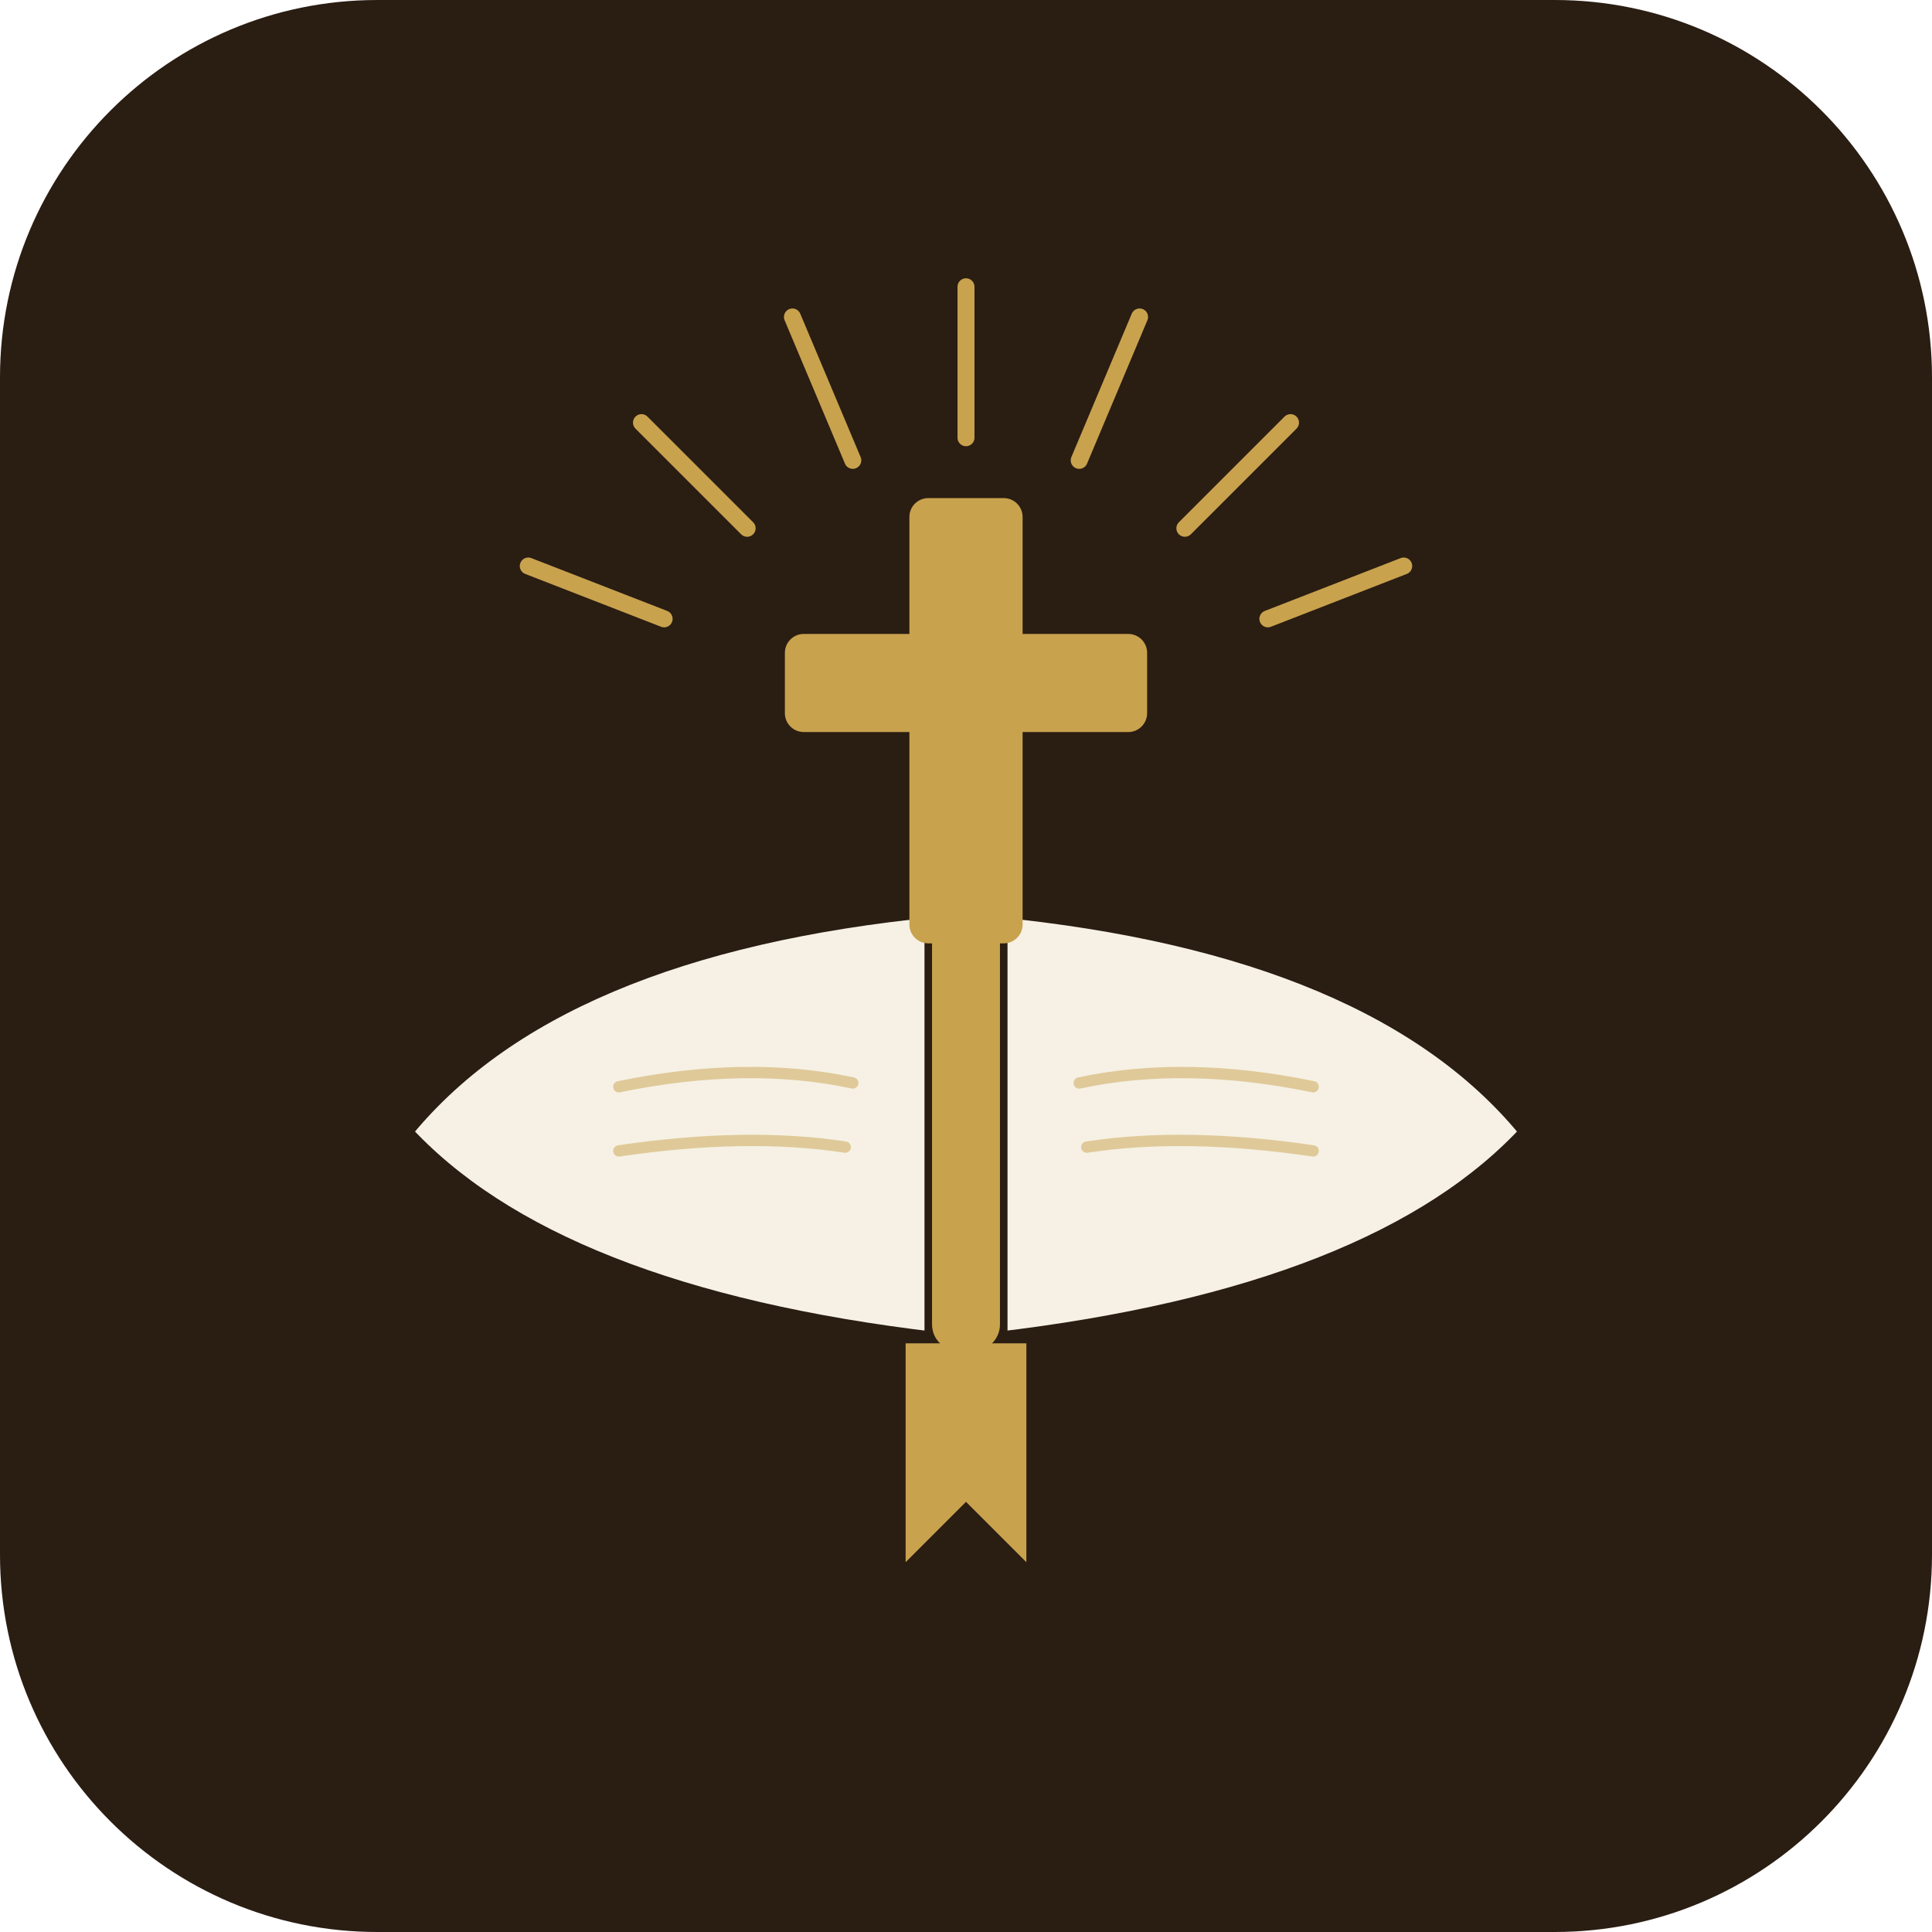
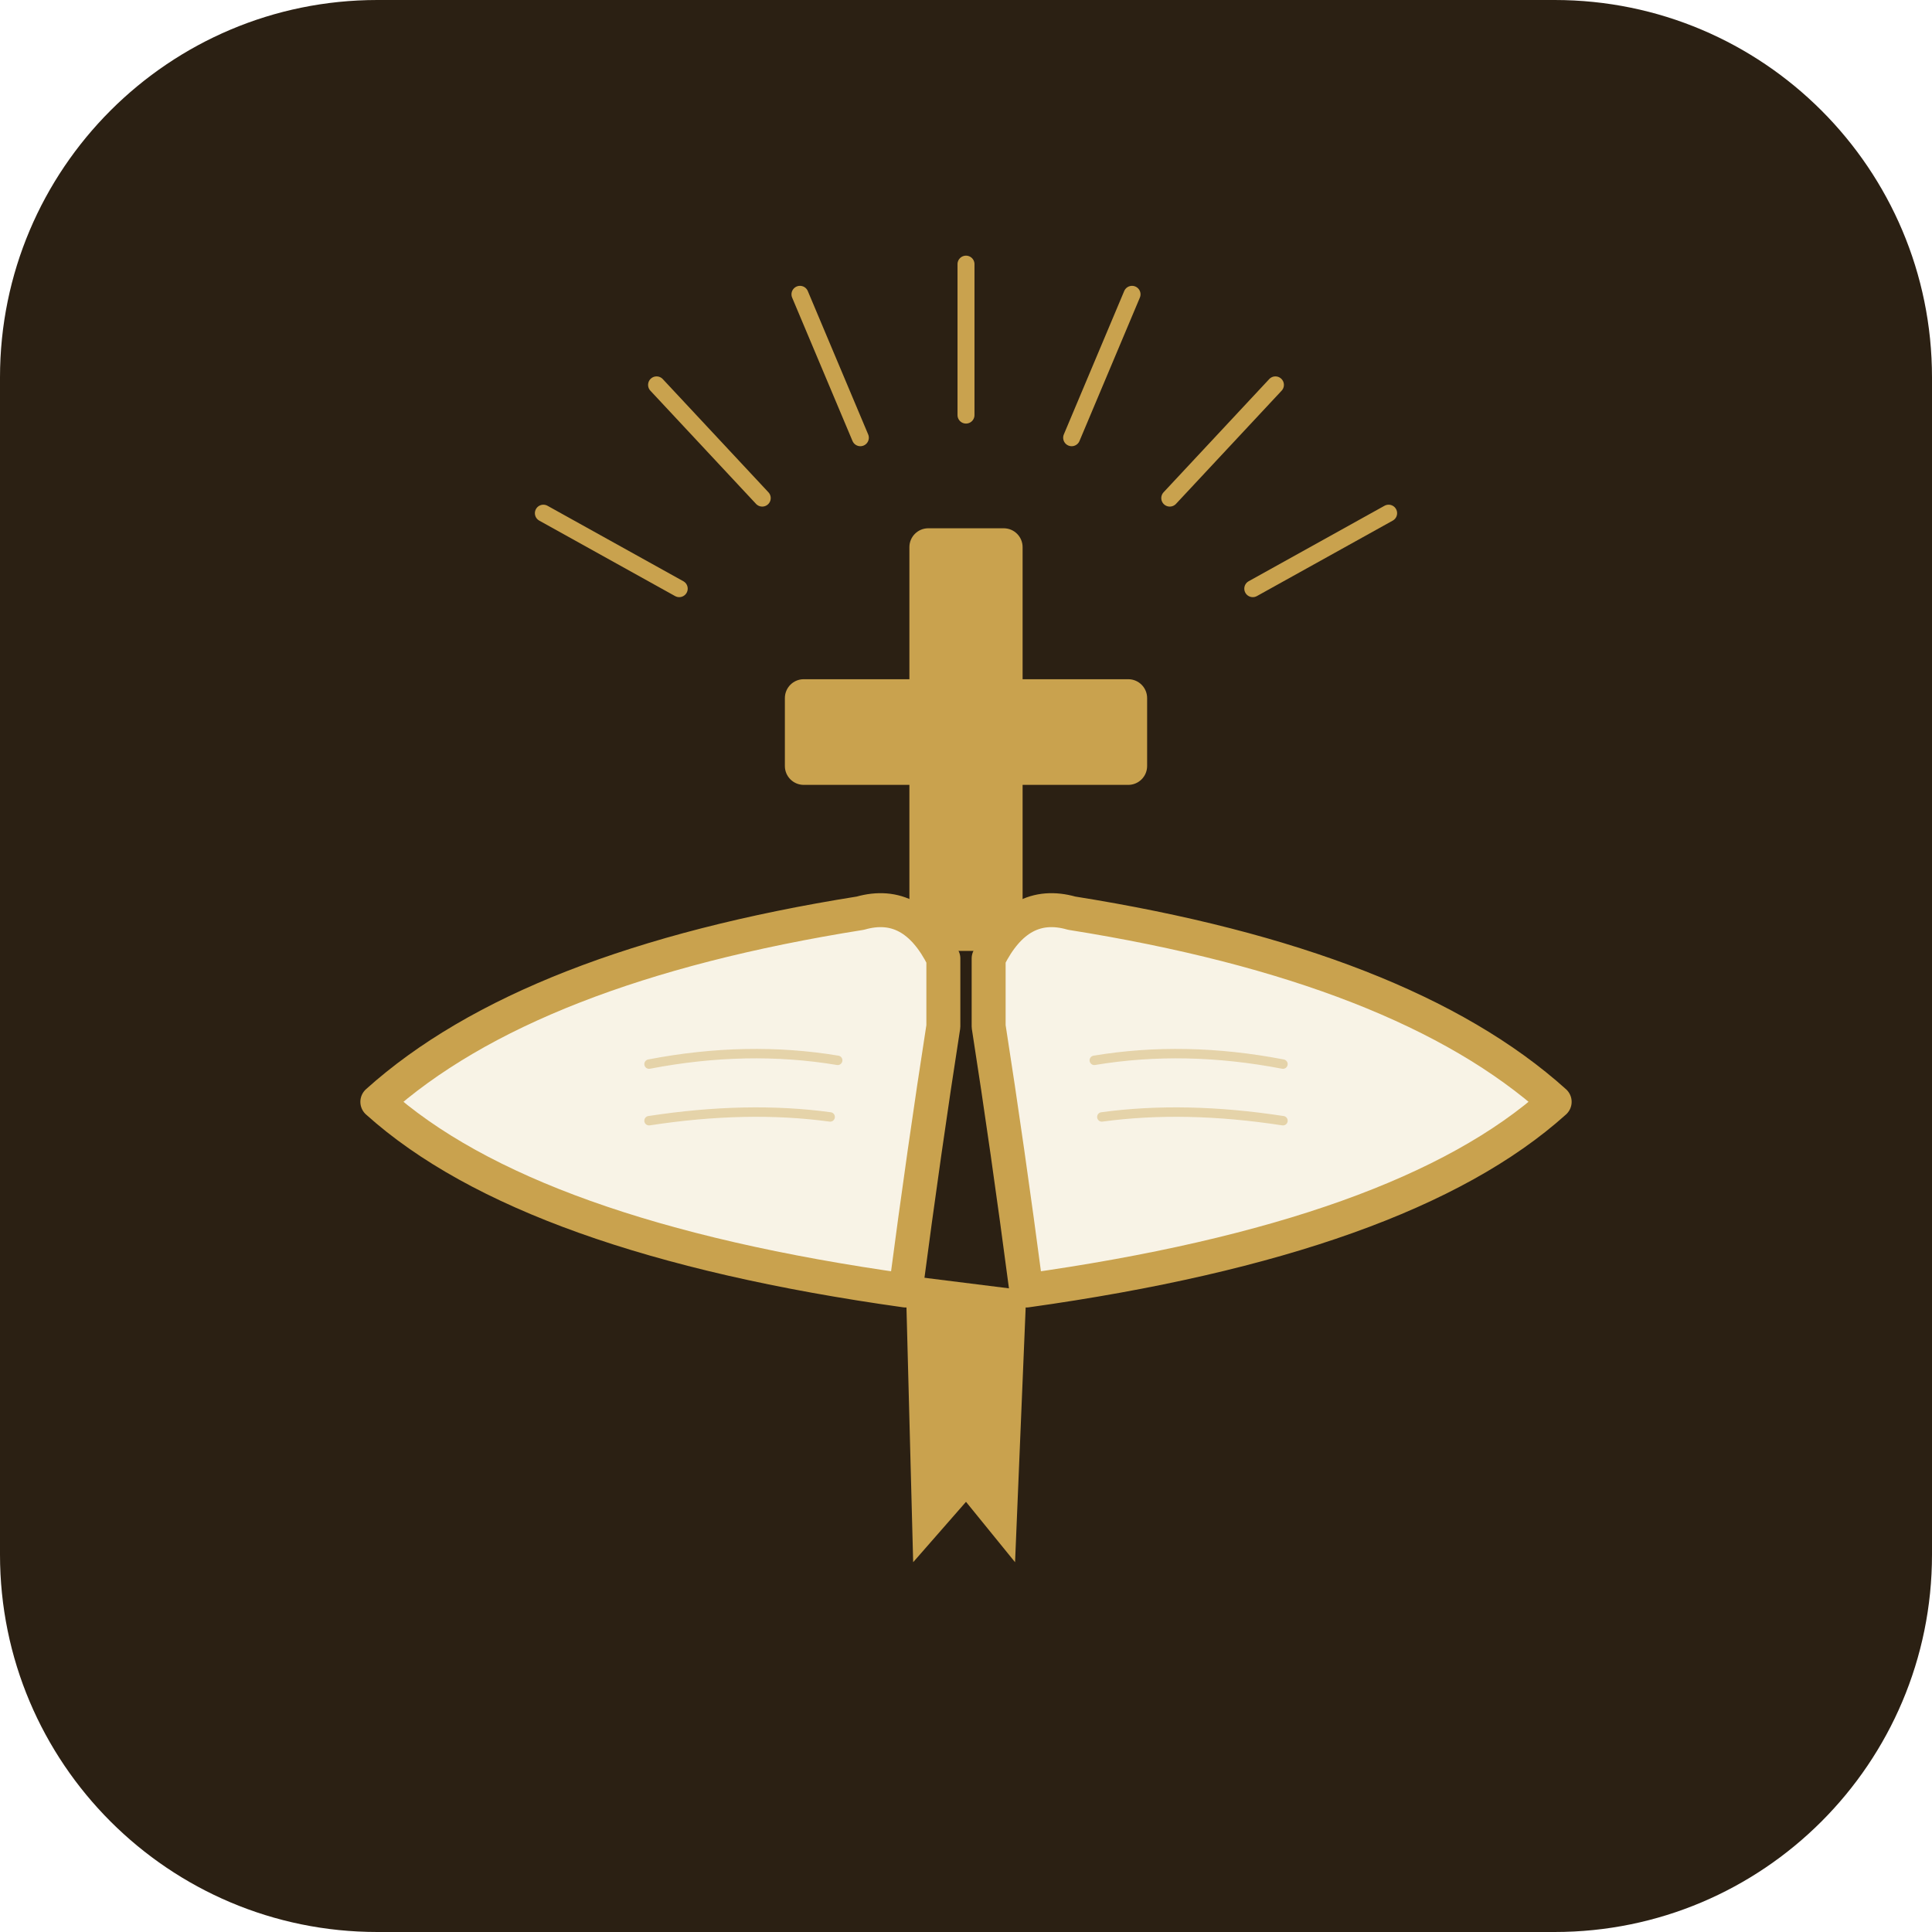
<svg xmlns="http://www.w3.org/2000/svg" viewBox="0 0 512 512">
-   <rect x="0" y="0" width="512" height="512" rx="100" fill="#2A1D12" />
+   <rect x="0" y="0" width="512" height="512" rx="100" fill="#2B2013" />
  <g stroke="#C9A24E" stroke-width="4.5" stroke-linecap="round">
-     <line x1="256" y1="76" x2="256" y2="116" />
-     <line x1="210" y1="84" x2="226" y2="122" />
-     <line x1="302" y1="84" x2="286" y2="122" />
-     <line x1="170" y1="112" x2="198" y2="140" />
-     <line x1="342" y1="112" x2="314" y2="140" />
-     <line x1="140" y1="150" x2="176" y2="164" />
-     <line x1="372" y1="150" x2="336" y2="164" />
+     <line x1="256" y1="70" x2="256" y2="110" />
+     <line x1="212" y1="78" x2="228" y2="116" />
+     <line x1="300" y1="78" x2="284" y2="116" />
+     <line x1="174" y1="102" x2="202" y2="132" />
+     <line x1="338" y1="102" x2="310" y2="132" />
+     <line x1="144" y1="136" x2="180" y2="156" />
+     <line x1="368" y1="136" x2="332" y2="156" />
  </g>
-   <path d="M248,240 Q146,250 106,300 Q146,344 248,356 Z" fill="#F6F1E4" stroke="#2A1D12" stroke-width="6" stroke-linejoin="round" />
-   <path d="M264,240 Q366,250 406,300 Q366,344 264,356 Z" fill="#F6F1E4" stroke="#2A1D12" stroke-width="6" stroke-linejoin="round" />
-   <g stroke="#C9A24E" stroke-width="3" stroke-linecap="round" opacity="0.5">
-     <path d="M164,288 Q198,281 226,287" fill="none" />
-     <path d="M164,305 Q198,300 224,304" fill="none" />
-     <path d="M348,288 Q314,281 286,287" fill="none" />
-     <path d="M348,305 Q314,300 288,304" fill="none" />
+   <rect x="241" y="140" width="30" height="112" rx="5" fill="#C9A24E" />
+   <rect x="208" y="180" width="96" height="28" rx="5" fill="#C9A24E" />
+   <path d="M250,254 Q242,238 228,242 Q140,256 100,292 Q140,328 240,342 Q245,304 250,272 Z" fill="#F8F3E6" stroke="#C9A24E" stroke-width="9" stroke-linejoin="round" />
+   <path d="M262,254 Q270,238 284,242 Q372,256 412,292 Q372,328 272,342 Q267,304 262,272 Z" fill="#F8F3E6" stroke="#C9A24E" stroke-width="9" stroke-linejoin="round" />
+   <g stroke="#C9A24E" stroke-width="2.5" stroke-linecap="round" opacity="0.4">
+     <path d="M172,282 Q198,277 222,281" fill="none" />
+     <path d="M172,297 Q198,293 220,296" fill="none" />
+     <path d="M340,282 Q314,277 290,281" fill="none" />
+     <path d="M340,297 Q314,293 292,296" fill="none" />
  </g>
-   <rect x="247" y="228" width="18" height="130" rx="7" fill="#C9A24E" />
-   <rect x="241" y="132" width="30" height="118" rx="5" fill="#C9A24E" />
-   <rect x="208" y="168" width="96" height="26" rx="5" fill="#C9A24E" />
-   <path d="M240,356 L272,356 L272,414 L256,398 L240,414 Z" fill="#C9A24E" />
+   <path d="M240,338 L272,342 L269,414 L256,398 L242,414 Z" fill="#C9A24E" />
</svg>
